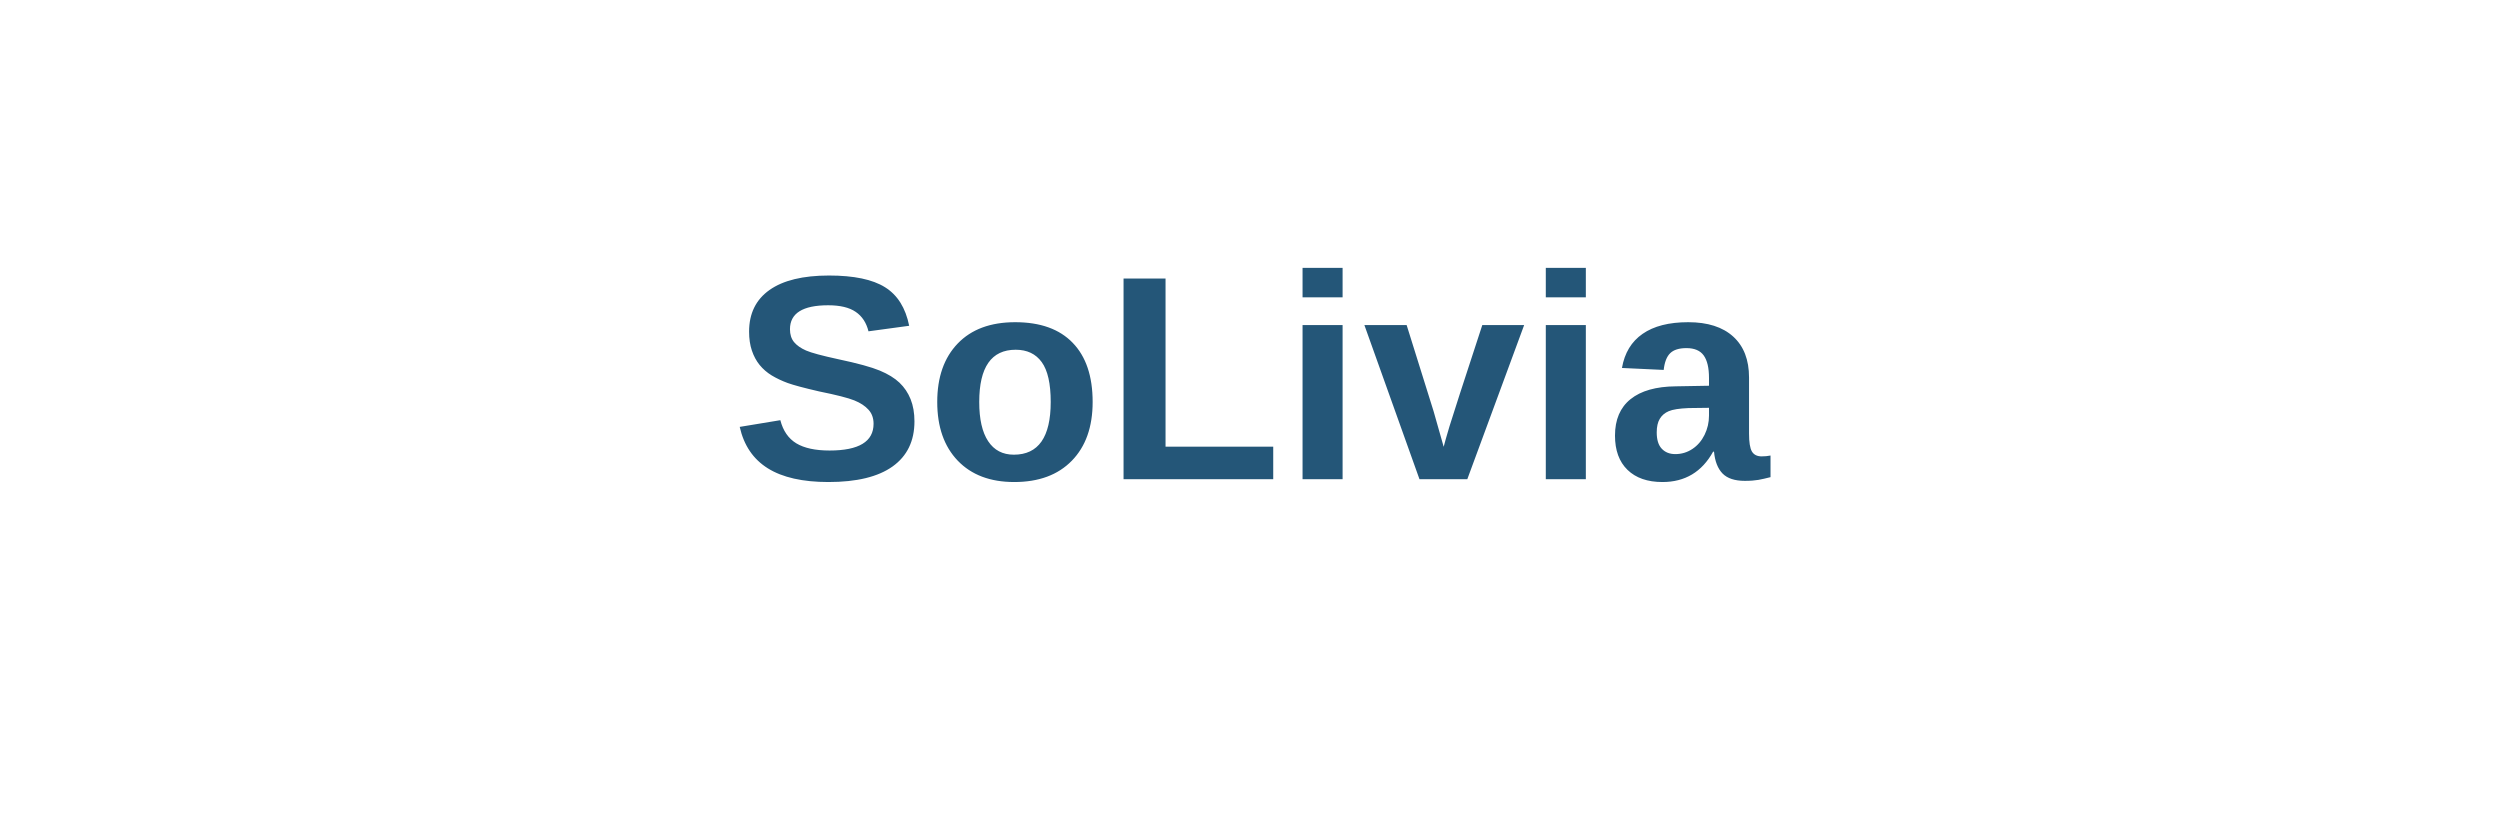
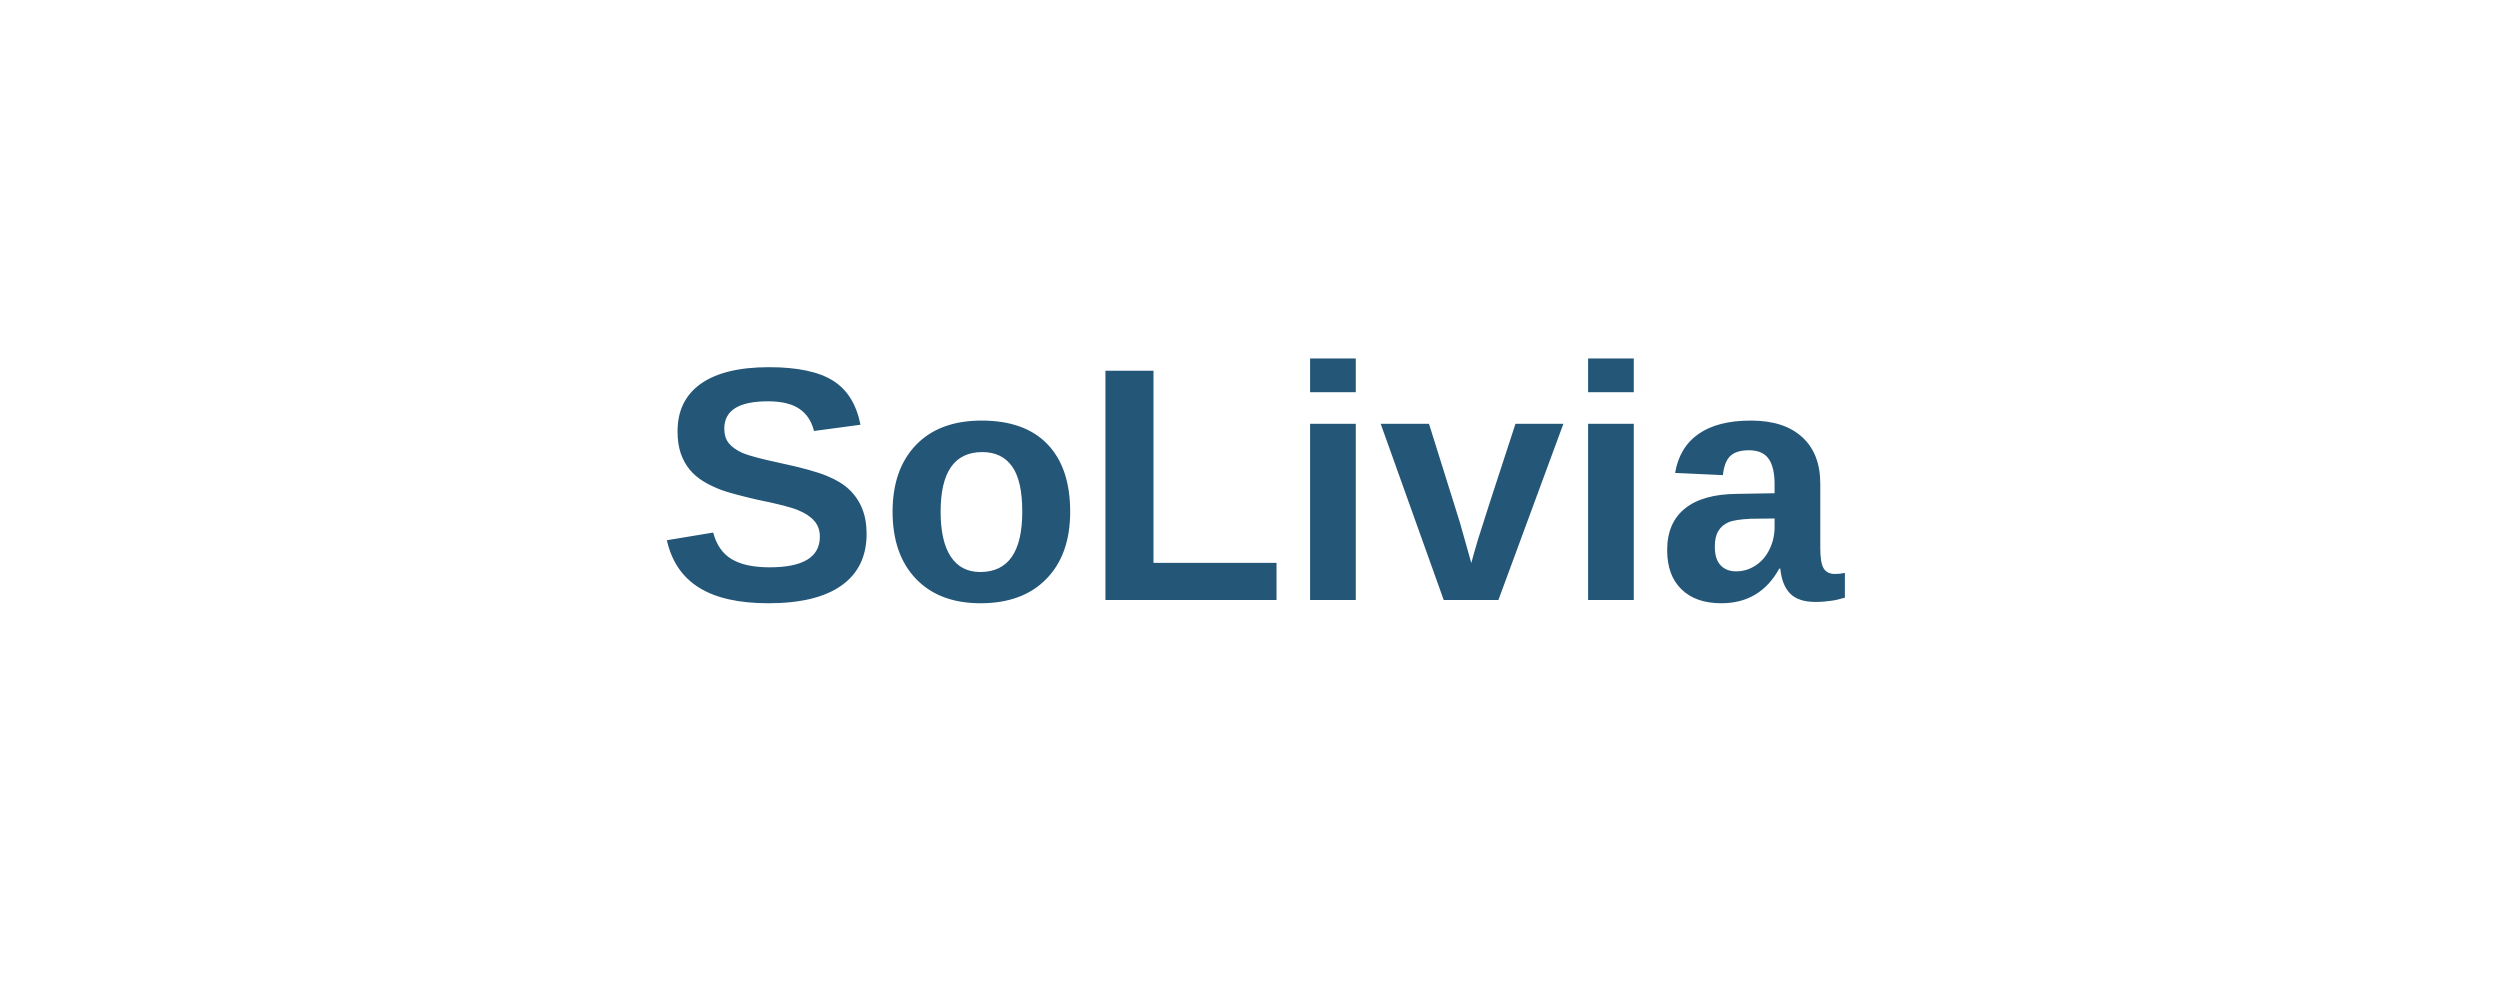
- <svg xmlns="http://www.w3.org/2000/svg" viewBox="0 0 600 200" version="1.2" baseProfile="tiny-ps">
-   <text x="300" y="115" text-anchor="middle" font-family="Arial, Helvetica, sans-serif" font-size="70" font-weight="700" fill="#245678">SoLivia</text>
+ <svg xmlns="http://www.w3.org/2000/svg" viewBox="0 0 300 120" version="1.2" baseProfile="tiny-ps">
+   <text x="150" y="72" text-anchor="middle" font-family="Arial, Helvetica, sans-serif" font-size="40" font-weight="700" fill="#245678">SoLivia</text>
</svg>
